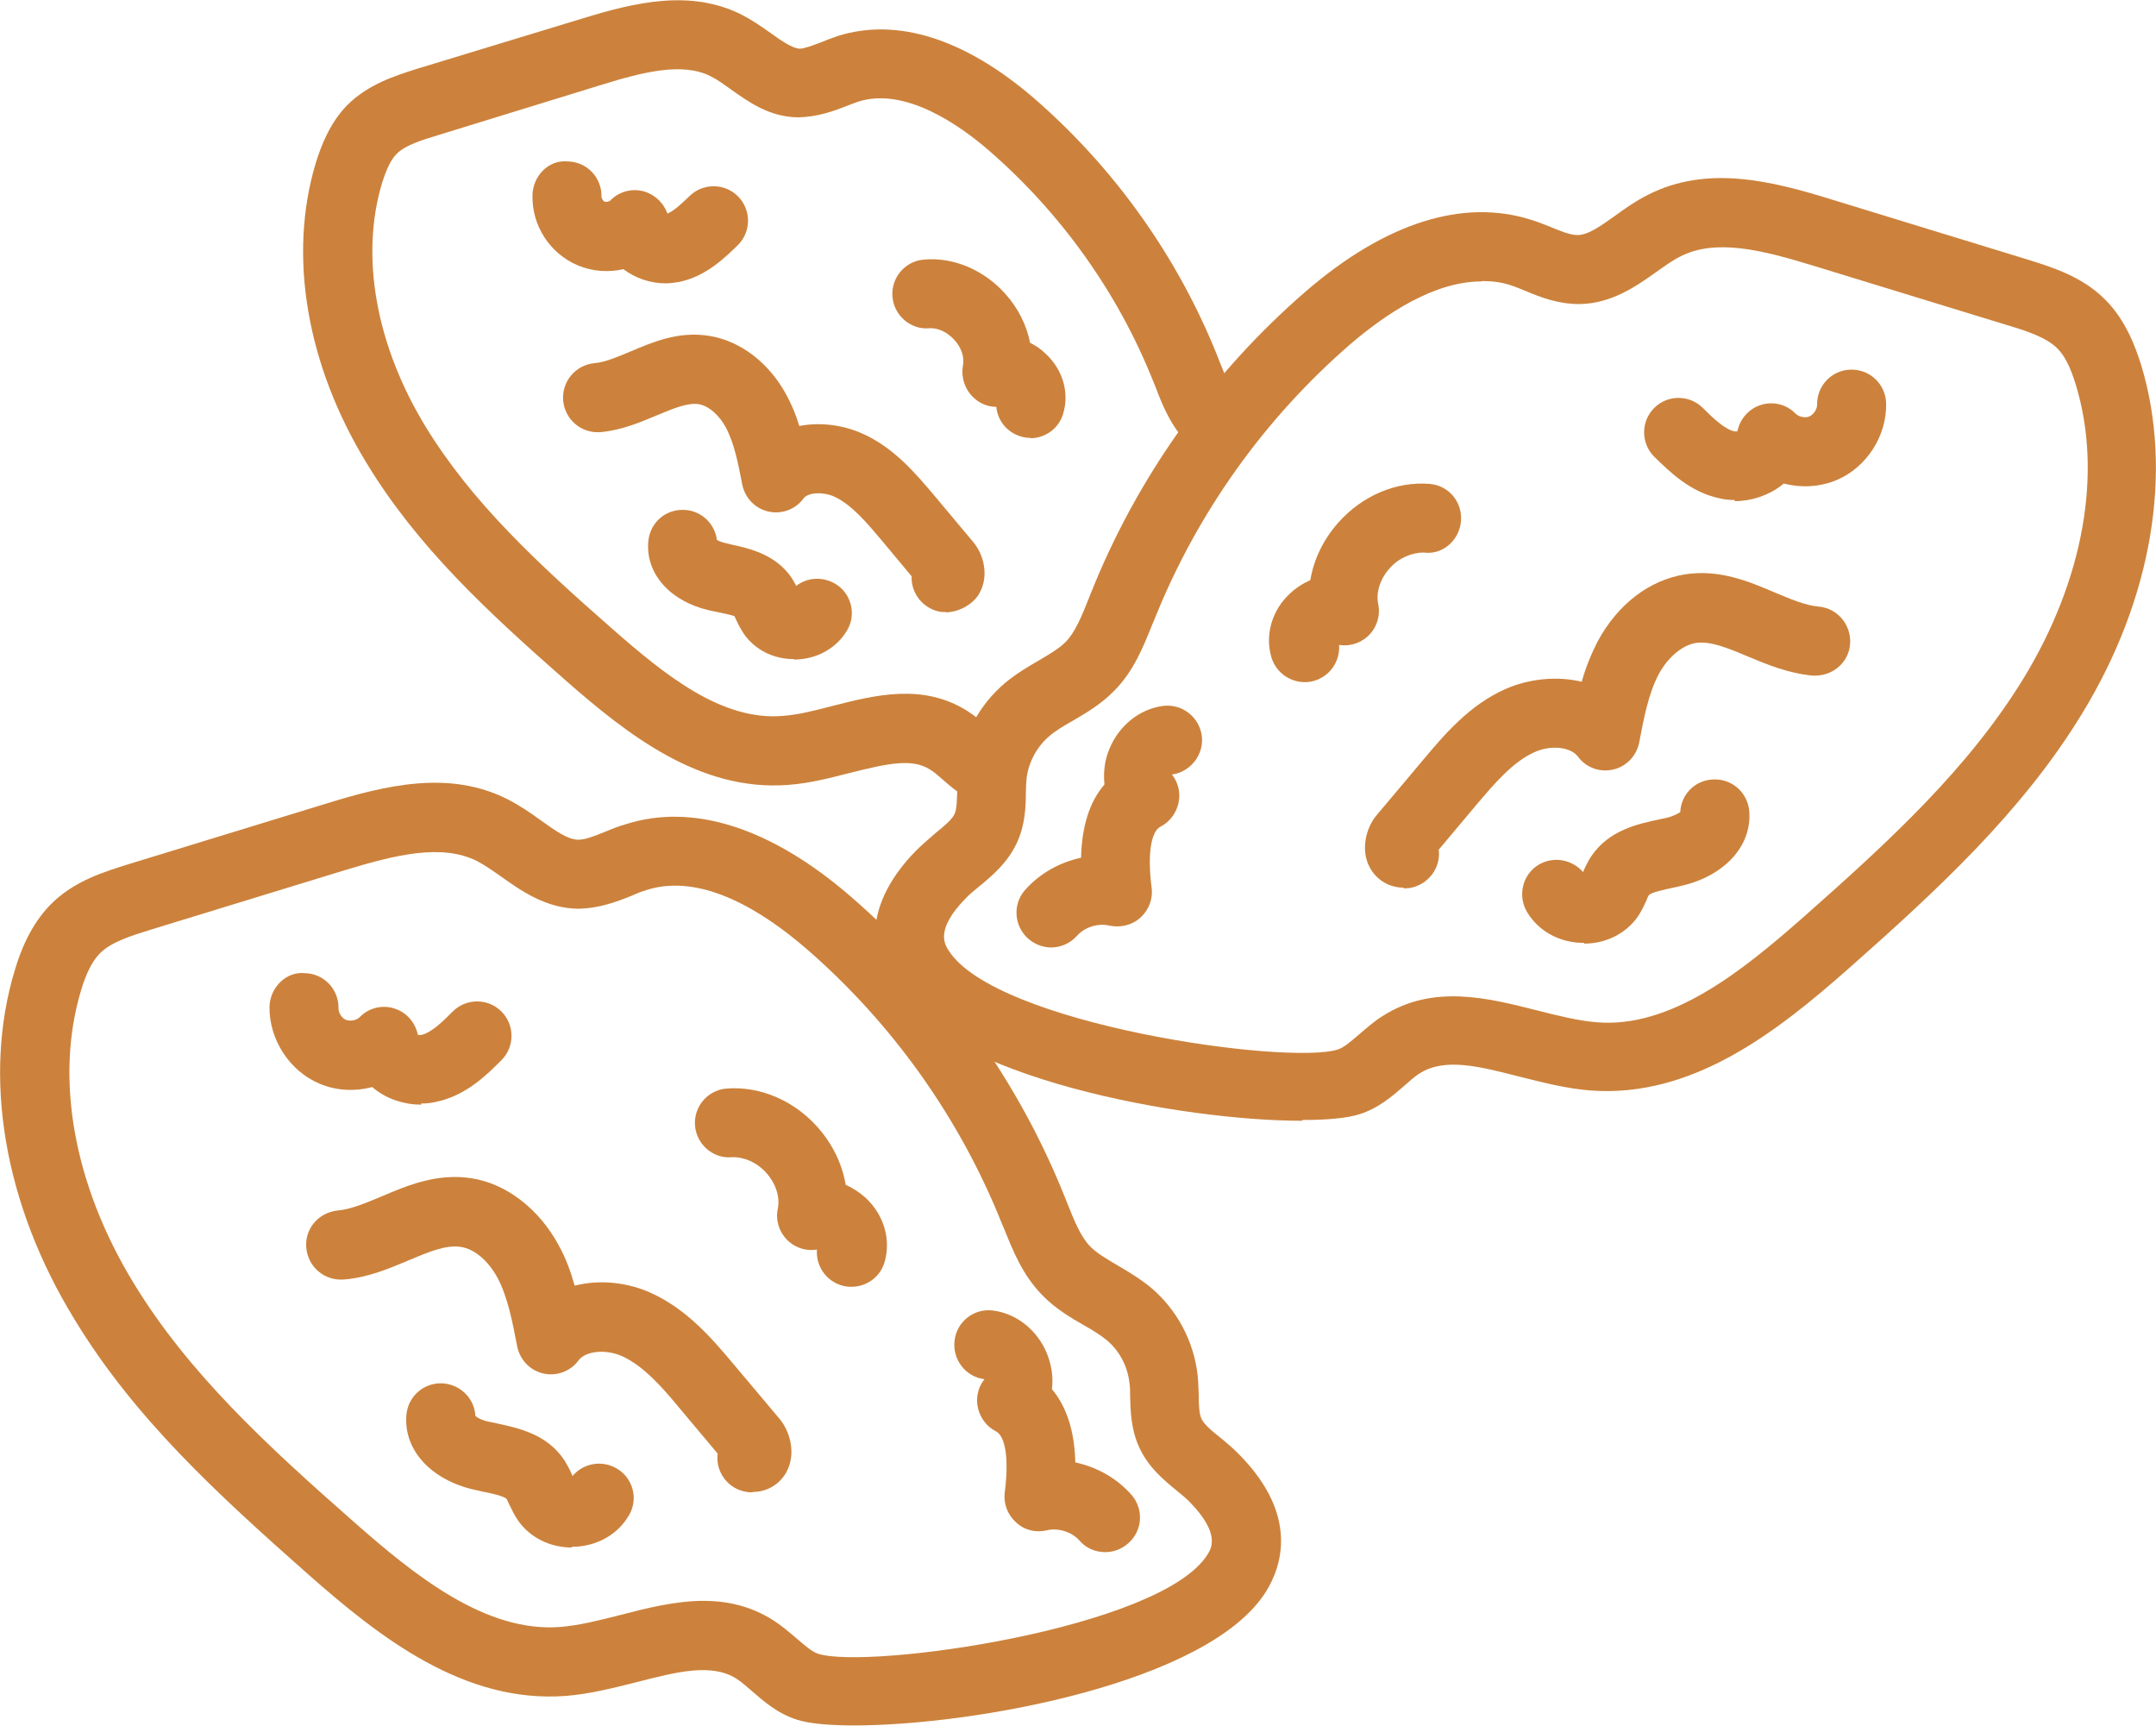
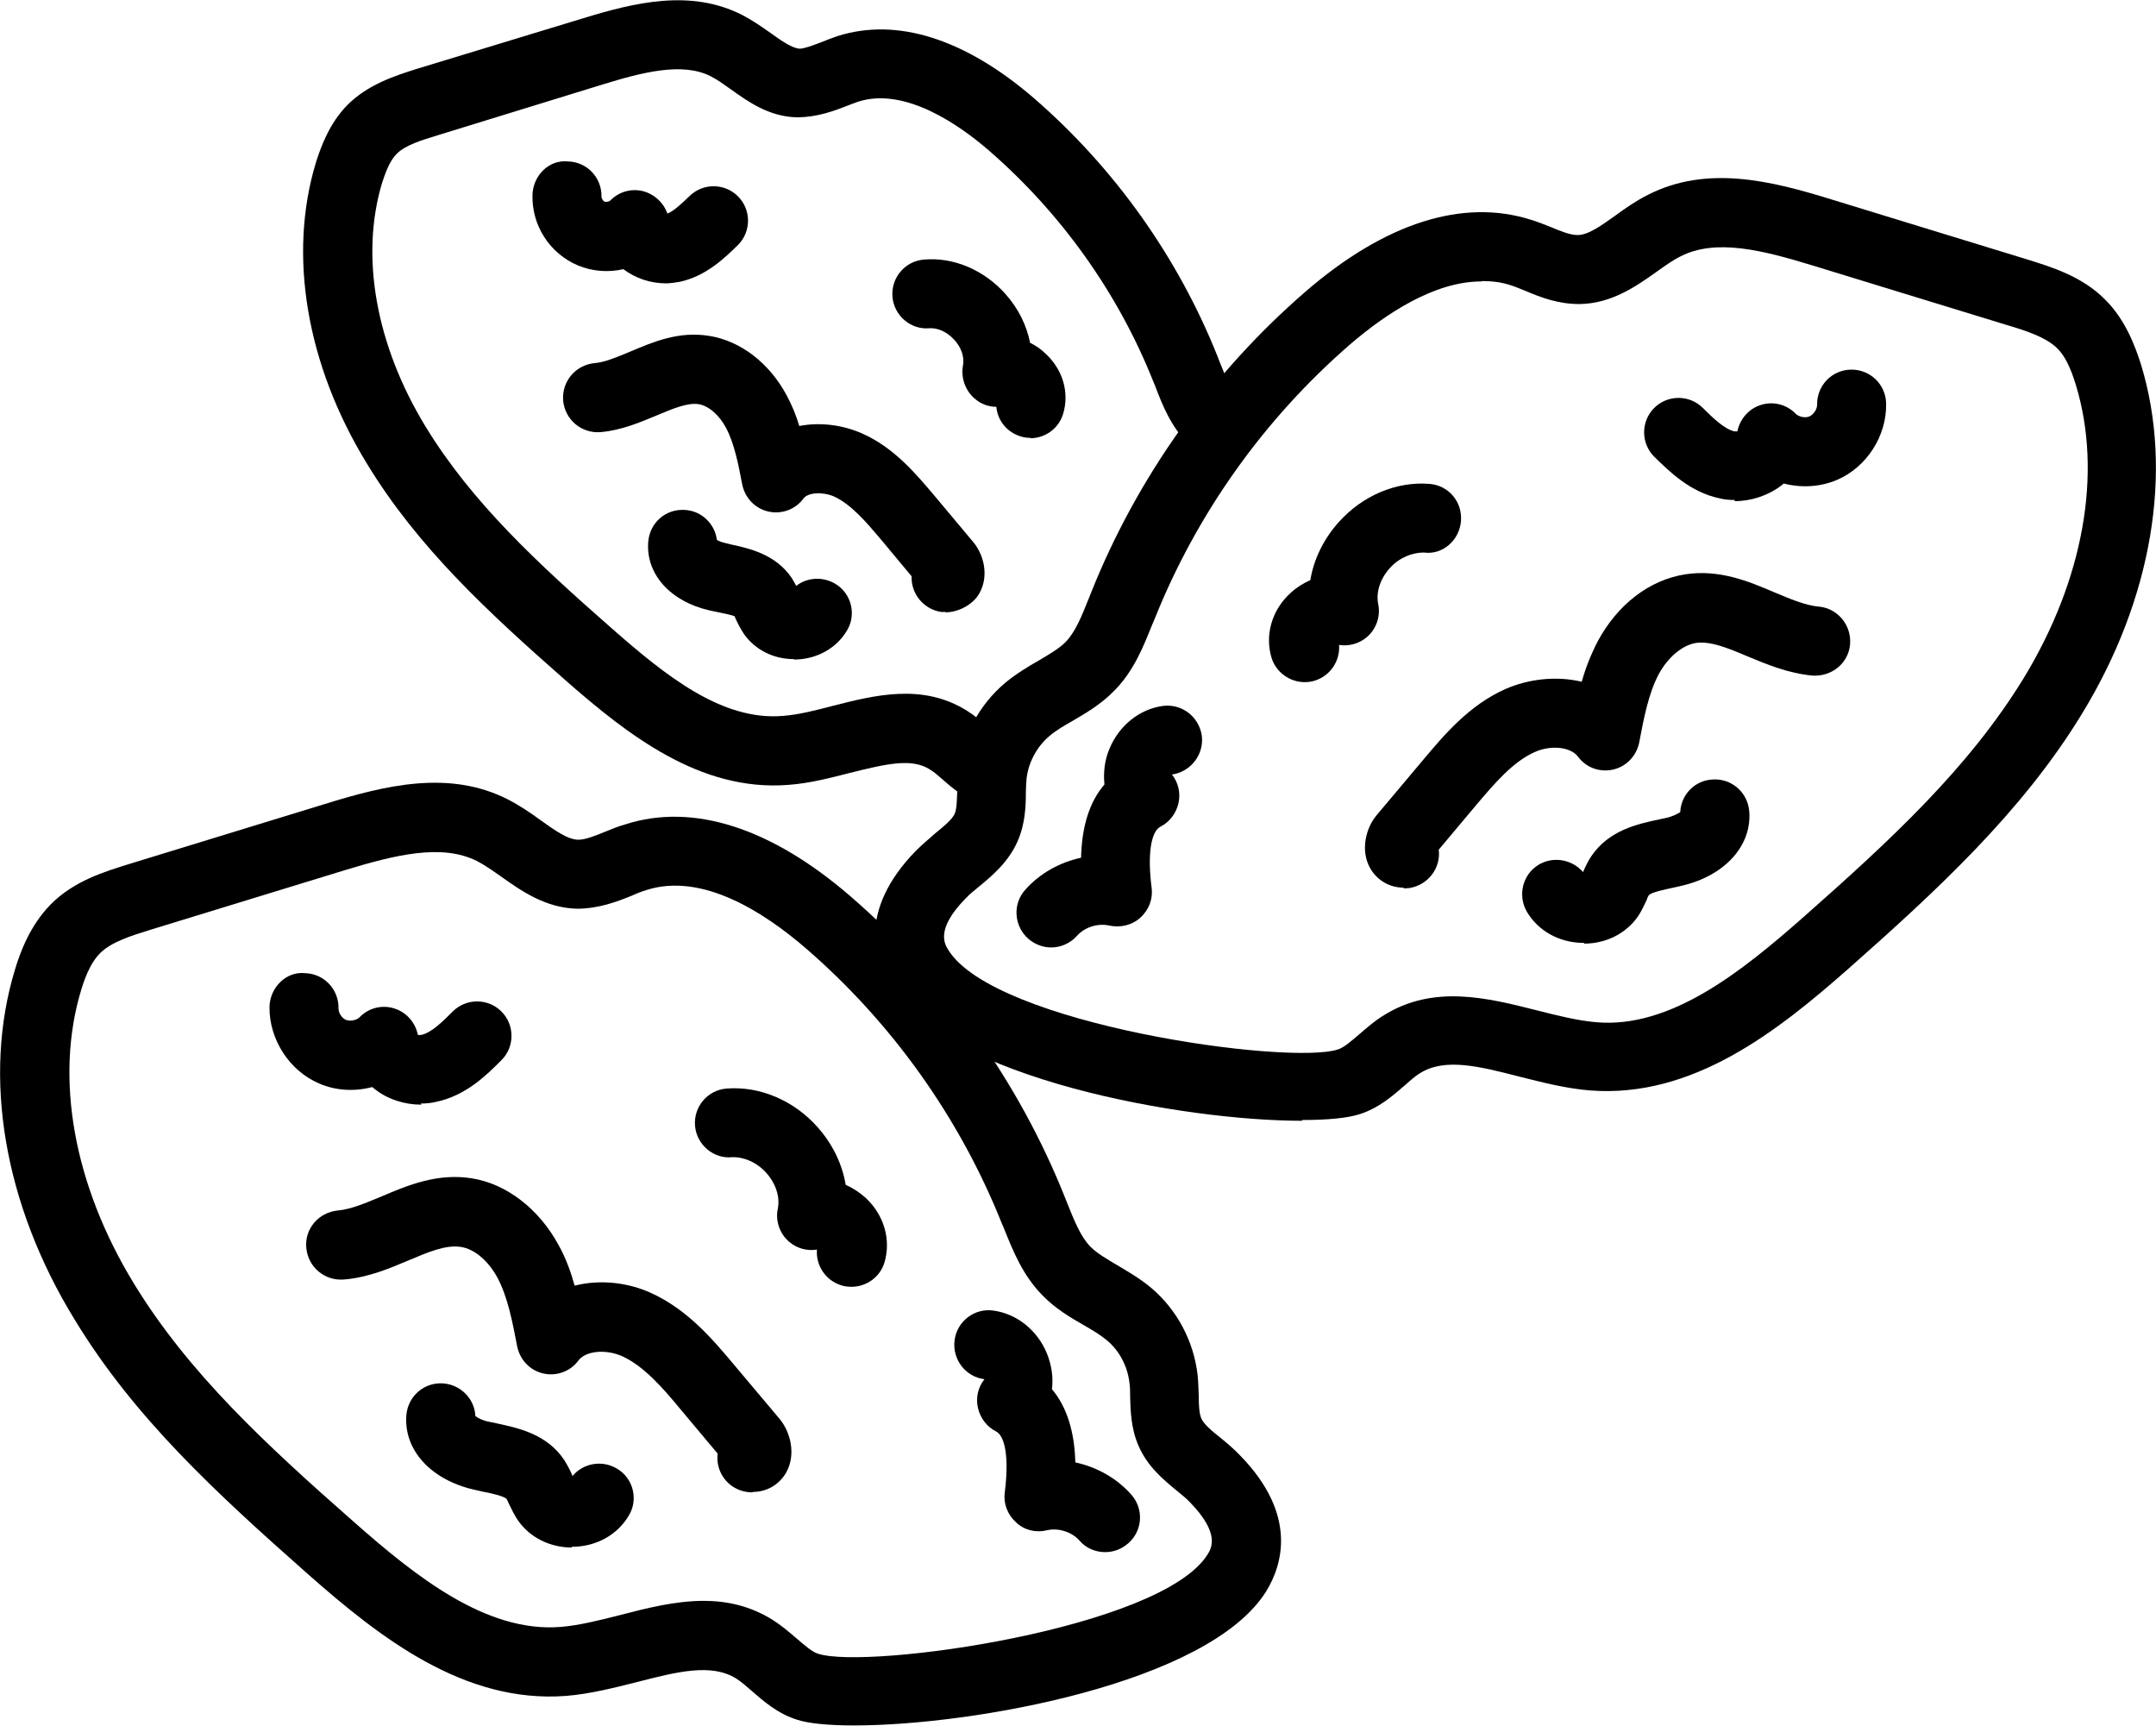
<svg xmlns="http://www.w3.org/2000/svg" id="Layer_2" data-name="Layer 2" viewBox="0 0 56.24 45">
-   <defs>
-     <style>
-       .cls-1 {
-         fill: #cc823c;
-         stroke-width: 0px;
-       }
-     </style>
-   </defs>
  <g id="Background">
    <g>
      <g>
-         <path class="cls-1" d="m33.96,29.23c-3.1,0-9.26-1.1-10.75-3.5-.4-.65-.85-1.97.68-3.54.16-.16.34-.31.51-.46.22-.18.43-.35.5-.5.06-.13.06-.36.07-.6,0-.18,0-.36.03-.54.1-.88.54-1.71,1.22-2.28.29-.24.59-.42.87-.58.27-.16.53-.31.7-.48.26-.26.43-.69.61-1.14l.06-.15c1.2-3.01,3.14-5.73,5.59-7.85,2.08-1.8,4.11-2.44,5.88-1.88.17.05.34.12.52.19.26.11.51.21.7.21,0,0,0,0,0,0,.28,0,.61-.24.99-.51.26-.19.53-.38.85-.54,1.53-.78,3.2-.37,4.78.12l5.09,1.56c.64.2,1.45.44,2.06,1.06.53.53.78,1.22.93,1.69.85,2.79.29,6.12-1.55,9.12-1.55,2.54-3.77,4.59-6.09,6.64-1.86,1.64-4.06,3.37-6.72,3.17-.64-.05-1.25-.21-1.85-.36-1.05-.27-1.95-.5-2.6-.09-.15.09-.27.21-.4.32-.3.26-.67.59-1.18.75-.31.1-.83.15-1.49.15Zm4.68-21.89c-1.23,0-2.5.85-3.42,1.64-2.24,1.94-4,4.41-5.1,7.16l-.06.14c-.23.57-.48,1.22-1,1.74-.34.35-.74.58-1.08.78-.23.13-.45.26-.61.4-.32.27-.54.68-.59,1.09-.01.12-.02.25-.02.38,0,.37-.02.83-.22,1.28-.24.54-.66.89-1,1.17-.12.1-.25.2-.36.32h0c-.78.8-.54,1.18-.44,1.34,1.21,1.94,8.86,3.01,10.16,2.59.16-.05.35-.22.55-.39.2-.17.4-.35.63-.49,1.31-.83,2.74-.46,4.01-.14.55.14,1.07.27,1.55.31,1.94.17,3.8-1.33,5.39-2.73,2.3-2.03,4.32-3.9,5.75-6.23,1.57-2.57,2.07-5.36,1.37-7.66-.14-.46-.29-.76-.48-.95-.3-.3-.84-.47-1.31-.61l-5.09-1.56c-1.28-.39-2.51-.71-3.44-.23-.22.11-.42.26-.62.4-.52.37-1.17.83-2.01.84-.55,0-1-.17-1.4-.34-.13-.05-.26-.11-.39-.15-.24-.08-.49-.11-.74-.11Z" />
-         <path class="cls-1" d="m34.03,17.79c-.38,0-.74-.25-.86-.63-.18-.59,0-1.25.5-1.7.15-.14.33-.25.51-.33.09-.54.34-1.06.73-1.5.63-.71,1.52-1.08,2.38-1.01.5.04.86.47.82.97-.04.5-.48.89-.97.82-.3,0-.64.13-.89.41-.25.28-.36.63-.3.93.07.32-.05.66-.3.87-.2.17-.47.24-.72.2.03.41-.22.8-.63.93-.09.03-.18.04-.27.04Z" />
-         <path class="cls-1" d="m45.25,13.04c-.13,0-.26-.01-.38-.04-.78-.16-1.32-.7-1.72-1.09-.35-.35-.35-.92,0-1.27.35-.35.92-.35,1.27,0,.25.25.56.55.82.61.02,0,.06,0,.08,0,.06-.3.27-.56.56-.67.33-.13.71-.05.96.21.08.08.25.12.36.07s.2-.19.2-.3c-.01-.5.38-.91.88-.92,0,0,.01,0,.02,0,.49,0,.89.39.9.88.02.85-.51,1.67-1.29,2-.43.18-.92.21-1.38.09-.02.02-.04.03-.06.05-.34.26-.78.41-1.22.41Z" />
-         <path class="cls-1" d="m36.61,23.15c-.36,0-.69-.19-.87-.51-.26-.46-.11-1.05.17-1.38l1.22-1.45c.53-.63,1.19-1.42,2.14-1.84.59-.26,1.32-.35,1.99-.19.1-.36.24-.71.42-1.06.52-.96,1.34-1.59,2.27-1.74.9-.14,1.66.18,2.34.47.41.17.8.34,1.15.37.49.04.86.48.82.98s-.48.85-.98.82c-.63-.06-1.19-.29-1.69-.5-.52-.22-.98-.41-1.36-.35-.35.06-.72.37-.96.81-.27.51-.39,1.15-.51,1.78-.07.35-.33.63-.68.71-.35.08-.71-.05-.92-.34-.19-.25-.71-.31-1.14-.11-.57.26-1.04.82-1.5,1.36l-.99,1.18c.06.48-.28.92-.76,1-.05,0-.1.01-.15.01Z" />
-         <path class="cls-1" d="m27.42,24.71c-.21,0-.43-.08-.6-.23-.37-.33-.41-.9-.08-1.27.38-.43.9-.72,1.46-.84.02-.82.22-1.46.61-1.91-.03-.3,0-.63.13-.93.25-.61.79-1.04,1.4-1.12.5-.06.94.29,1.01.78.06.49-.29.94-.78,1.01.17.21.23.49.17.75-.06.26-.23.49-.47.61-.25.13-.34.73-.23,1.59.04.29-.07.58-.29.78-.22.2-.52.27-.81.21-.3-.07-.65.04-.85.27-.18.2-.43.3-.67.3Z" />
-         <path class="cls-1" d="m41.32,24.59s-.05,0-.07,0c-.6-.02-1.13-.32-1.42-.81-.25-.43-.11-.98.31-1.23.39-.23.88-.13,1.16.2,0,0,0-.02,0-.02.06-.14.13-.28.21-.4.46-.68,1.21-.84,1.77-.96l.19-.04c.17-.04.3-.11.36-.15.02-.45.37-.82.83-.85.5-.04.93.33.97.83.07.9-.64,1.68-1.76,1.94l-.22.05c-.18.04-.59.12-.64.2-.03.04-.04.08-.06.13-.07.15-.14.3-.23.43-.31.44-.83.7-1.4.7Zm2.53-3.31h.01-.01Z" />
+         <path d="m33.96,29.23c-3.1,0-9.26-1.1-10.75-3.5-.4-.65-.85-1.97.68-3.54.16-.16.34-.31.51-.46.22-.18.43-.35.5-.5.06-.13.06-.36.07-.6,0-.18,0-.36.03-.54.1-.88.54-1.71,1.22-2.28.29-.24.59-.42.87-.58.27-.16.53-.31.7-.48.26-.26.43-.69.61-1.14l.06-.15c1.2-3.01,3.14-5.73,5.59-7.85,2.08-1.8,4.11-2.44,5.88-1.88.17.05.34.12.52.19.26.11.51.21.7.21,0,0,0,0,0,0,.28,0,.61-.24.99-.51.26-.19.53-.38.85-.54,1.53-.78,3.2-.37,4.78.12l5.09,1.56c.64.2,1.45.44,2.06,1.06.53.53.78,1.22.93,1.69.85,2.79.29,6.12-1.55,9.12-1.55,2.54-3.77,4.59-6.09,6.64-1.86,1.64-4.06,3.37-6.72,3.17-.64-.05-1.25-.21-1.85-.36-1.05-.27-1.95-.5-2.6-.09-.15.09-.27.21-.4.32-.3.26-.67.59-1.18.75-.31.1-.83.15-1.49.15Zm4.68-21.89c-1.23,0-2.5.85-3.42,1.64-2.24,1.94-4,4.41-5.1,7.16l-.06.14c-.23.57-.48,1.22-1,1.74-.34.35-.74.58-1.08.78-.23.13-.45.26-.61.4-.32.27-.54.68-.59,1.09-.01.12-.02.25-.02.38,0,.37-.02.83-.22,1.28-.24.54-.66.89-1,1.17-.12.1-.25.2-.36.32h0c-.78.8-.54,1.18-.44,1.34,1.21,1.94,8.86,3.01,10.16,2.59.16-.05.35-.22.55-.39.2-.17.4-.35.63-.49,1.31-.83,2.74-.46,4.01-.14.55.14,1.07.27,1.55.31,1.94.17,3.8-1.33,5.39-2.73,2.3-2.03,4.32-3.9,5.75-6.23,1.57-2.57,2.07-5.36,1.37-7.66-.14-.46-.29-.76-.48-.95-.3-.3-.84-.47-1.31-.61l-5.09-1.56c-1.28-.39-2.51-.71-3.44-.23-.22.11-.42.26-.62.4-.52.37-1.17.83-2.01.84-.55,0-1-.17-1.4-.34-.13-.05-.26-.11-.39-.15-.24-.08-.49-.11-.74-.11Z" />
+         <path d="m34.03,17.79c-.38,0-.74-.25-.86-.63-.18-.59,0-1.25.5-1.7.15-.14.33-.25.51-.33.09-.54.34-1.06.73-1.5.63-.71,1.52-1.08,2.38-1.01.5.04.86.47.82.97-.04.5-.48.89-.97.82-.3,0-.64.13-.89.41-.25.28-.36.63-.3.93.07.32-.05.66-.3.87-.2.17-.47.24-.72.2.03.41-.22.8-.63.93-.09.03-.18.04-.27.04Z" />
+         <path d="m45.25,13.04c-.13,0-.26-.01-.38-.04-.78-.16-1.32-.7-1.72-1.09-.35-.35-.35-.92,0-1.27.35-.35.92-.35,1.27,0,.25.25.56.55.82.61.02,0,.06,0,.08,0,.06-.3.27-.56.56-.67.33-.13.71-.05.96.21.08.08.25.12.36.07s.2-.19.2-.3c-.01-.5.38-.91.88-.92,0,0,.01,0,.02,0,.49,0,.89.39.9.88.02.85-.51,1.67-1.29,2-.43.18-.92.21-1.38.09-.02.02-.04.03-.06.05-.34.26-.78.41-1.22.41Z" />
+         <path d="m36.61,23.15c-.36,0-.69-.19-.87-.51-.26-.46-.11-1.05.17-1.38l1.22-1.45c.53-.63,1.19-1.42,2.14-1.84.59-.26,1.32-.35,1.99-.19.1-.36.24-.71.42-1.06.52-.96,1.34-1.59,2.27-1.74.9-.14,1.66.18,2.34.47.41.17.8.34,1.15.37.49.04.86.48.82.98s-.48.85-.98.82c-.63-.06-1.19-.29-1.69-.5-.52-.22-.98-.41-1.36-.35-.35.06-.72.37-.96.81-.27.51-.39,1.15-.51,1.78-.07.35-.33.63-.68.71-.35.08-.71-.05-.92-.34-.19-.25-.71-.31-1.14-.11-.57.26-1.04.82-1.5,1.36l-.99,1.18c.06.48-.28.92-.76,1-.05,0-.1.01-.15.01Z" />
+         <path d="m27.42,24.71c-.21,0-.43-.08-.6-.23-.37-.33-.41-.9-.08-1.27.38-.43.9-.72,1.46-.84.02-.82.22-1.46.61-1.91-.03-.3,0-.63.13-.93.25-.61.79-1.04,1.4-1.12.5-.06.94.29,1.01.78.06.49-.29.94-.78,1.01.17.21.23.49.17.75-.06.26-.23.49-.47.61-.25.13-.34.73-.23,1.59.04.29-.07.58-.29.78-.22.2-.52.27-.81.21-.3-.07-.65.04-.85.27-.18.2-.43.3-.67.3Z" />
+         <path d="m41.32,24.59s-.05,0-.07,0c-.6-.02-1.13-.32-1.42-.81-.25-.43-.11-.98.31-1.23.39-.23.88-.13,1.16.2,0,0,0-.02,0-.02.06-.14.13-.28.21-.4.46-.68,1.21-.84,1.77-.96l.19-.04c.17-.04.3-.11.36-.15.02-.45.37-.82.83-.85.5-.04.93.33.97.83.07.9-.64,1.68-1.76,1.94l-.22.05c-.18.04-.59.12-.64.2-.03.04-.04.08-.06.13-.07.15-.14.3-.23.43-.31.44-.83.7-1.4.7Zm2.53-3.31h.01-.01Z" />
      </g>
      <g>
-         <path class="cls-1" d="m22.28,45c-.66,0-1.19-.05-1.49-.15-.51-.16-.88-.49-1.18-.75-.13-.11-.26-.23-.4-.32-.65-.41-1.55-.18-2.6.09-.6.15-1.22.31-1.85.36-2.66.2-4.86-1.53-6.72-3.17-2.41-2.13-4.54-4.09-6.09-6.64C.1,31.41-.46,28.08.39,25.29c.14-.47.4-1.16.93-1.7.61-.62,1.42-.86,2.06-1.06l5.09-1.56c1.58-.49,3.25-.9,4.78-.12.31.16.59.35.85.54.38.27.71.51.99.51,0,0,0,0,0,0,.18,0,.43-.1.7-.21.17-.07.34-.14.52-.19,1.77-.57,3.81.09,5.88,1.88,2.45,2.12,4.39,4.84,5.59,7.85l.06.15c.18.45.35.88.61,1.14.17.17.43.32.7.48.27.16.58.34.87.58.68.57,1.12,1.4,1.22,2.28.02.18.02.36.03.54,0,.24.01.47.07.6.07.15.27.32.5.5.18.15.36.3.51.46,1.53,1.57,1.08,2.89.68,3.54-1.49,2.4-7.65,3.5-10.75,3.5Zm-3.94-3.25c.62,0,1.23.13,1.82.5.22.14.42.31.63.49.2.17.39.34.55.39,1.29.42,8.95-.65,10.16-2.59.1-.16.33-.54-.44-1.34h0c-.11-.12-.24-.22-.36-.32-.34-.28-.76-.62-1-1.17-.2-.46-.21-.92-.22-1.28,0-.13,0-.26-.02-.38-.05-.42-.26-.82-.58-1.09-.17-.14-.38-.27-.61-.4-.35-.2-.74-.43-1.08-.78-.52-.53-.77-1.17-1-1.74l-.06-.14c-1.1-2.75-2.86-5.22-5.1-7.16-1.1-.95-2.71-1.99-4.16-1.53-.13.04-.26.09-.39.15-.4.16-.84.33-1.4.34-.84-.01-1.49-.47-2.01-.84-.2-.14-.41-.29-.62-.4-.93-.47-2.15-.16-3.44.23l-5.09,1.56c-.48.15-1.01.31-1.31.61-.19.19-.35.49-.49.95-.7,2.3-.2,5.09,1.37,7.66,1.42,2.33,3.44,4.2,5.75,6.23,1.59,1.4,3.44,2.89,5.39,2.73.48-.04,1-.17,1.55-.31.69-.18,1.44-.37,2.19-.37Z" />
-         <path class="cls-1" d="m22.21,33.56c-.09,0-.18-.01-.27-.04-.41-.13-.66-.52-.63-.93-.26.04-.52-.03-.72-.2-.25-.21-.37-.55-.3-.87.06-.3-.05-.65-.3-.93-.25-.28-.59-.42-.89-.41-.49.05-.93-.33-.97-.82-.04-.5.33-.93.82-.97.87-.07,1.76.31,2.38,1.01.39.44.64.96.73,1.5.18.08.35.19.51.33.49.45.68,1.1.5,1.7-.12.39-.48.63-.86.63Z" />
-         <path class="cls-1" d="m10.99,28.81c-.44,0-.88-.14-1.22-.41-.02-.02-.04-.03-.06-.05-.45.12-.94.1-1.38-.09-.78-.33-1.31-1.15-1.3-2,.01-.5.43-.93.92-.88.5.01.89.42.88.92,0,.12.09.26.2.3.11.04.27.01.35-.07.25-.26.63-.34.96-.21.29.11.5.37.56.67.03,0,.06.01.09,0,.26-.05.57-.36.82-.61.35-.35.92-.35,1.27,0,.35.35.35.92,0,1.27-.39.39-.93.93-1.72,1.09-.13.03-.25.04-.38.04Z" />
-         <path class="cls-1" d="m19.63,38.92c-.05,0-.1,0-.15-.01-.48-.07-.82-.51-.76-1l-.99-1.18c-.43-.52-.93-1.1-1.5-1.36-.43-.19-.95-.14-1.14.11-.21.29-.58.42-.92.34-.35-.08-.61-.36-.68-.71-.12-.62-.24-1.27-.51-1.78-.24-.45-.61-.76-.96-.81-.39-.06-.84.13-1.36.35-.5.21-1.06.45-1.69.5-.5.04-.93-.32-.98-.82s.32-.93.82-.98c.35-.03.74-.2,1.15-.37.68-.29,1.45-.61,2.34-.47.91.14,1.76.8,2.27,1.74.19.34.32.7.42,1.06.67-.17,1.4-.08,1.99.19.95.43,1.61,1.21,2.14,1.84l1.22,1.45c.28.34.43.92.17,1.39-.18.32-.51.51-.87.51Z" />
-         <path class="cls-1" d="m28.83,40.48c-.25,0-.5-.1-.67-.3-.2-.23-.56-.34-.85-.27-.29.07-.59,0-.81-.21-.22-.2-.33-.49-.29-.78.11-.87.02-1.46-.23-1.59-.24-.12-.41-.35-.47-.61-.06-.26,0-.54.17-.75-.49-.06-.84-.51-.78-1.01s.52-.85,1.01-.78c.61.08,1.15.51,1.4,1.12.12.3.17.62.13.93.38.45.59,1.09.61,1.91.56.12,1.08.41,1.46.84.33.37.3.94-.08,1.27-.17.15-.38.23-.6.23Z" />
-         <path class="cls-1" d="m14.92,40.36c-.57,0-1.1-.26-1.41-.71-.09-.13-.16-.28-.23-.42-.02-.04-.04-.09-.06-.13-.05-.08-.47-.17-.64-.2l-.22-.05c-1.12-.26-1.83-1.03-1.76-1.94.04-.5.47-.87.97-.83.46.04.81.41.83.85.06.05.19.12.36.15l.19.04c.55.12,1.31.27,1.77.96.08.13.15.26.21.4,0,0,0,.01,0,.02.28-.34.77-.43,1.16-.2.43.25.57.81.31,1.23-.29.49-.82.79-1.42.81-.02,0-.05,0-.07,0Z" />
+         <path d="m22.28,45c-.66,0-1.19-.05-1.49-.15-.51-.16-.88-.49-1.18-.75-.13-.11-.26-.23-.4-.32-.65-.41-1.55-.18-2.6.09-.6.15-1.22.31-1.85.36-2.66.2-4.86-1.53-6.72-3.17-2.41-2.13-4.54-4.09-6.09-6.64C.1,31.41-.46,28.08.39,25.29c.14-.47.4-1.16.93-1.7.61-.62,1.42-.86,2.06-1.06l5.09-1.56c1.58-.49,3.25-.9,4.78-.12.31.16.59.35.85.54.38.27.71.51.99.51,0,0,0,0,0,0,.18,0,.43-.1.7-.21.17-.07.34-.14.52-.19,1.77-.57,3.81.09,5.88,1.88,2.45,2.12,4.39,4.84,5.59,7.85l.06.15c.18.45.35.88.61,1.14.17.17.43.32.7.48.27.16.58.34.87.58.68.57,1.12,1.4,1.22,2.28.02.18.02.36.03.54,0,.24.01.47.07.6.07.15.27.32.5.5.18.15.36.3.51.46,1.53,1.57,1.08,2.89.68,3.54-1.49,2.4-7.65,3.5-10.75,3.5Zm-3.94-3.25c.62,0,1.23.13,1.82.5.22.14.42.31.63.49.2.17.39.34.55.39,1.29.42,8.95-.65,10.16-2.59.1-.16.33-.54-.44-1.34h0c-.11-.12-.24-.22-.36-.32-.34-.28-.76-.62-1-1.17-.2-.46-.21-.92-.22-1.28,0-.13,0-.26-.02-.38-.05-.42-.26-.82-.58-1.09-.17-.14-.38-.27-.61-.4-.35-.2-.74-.43-1.08-.78-.52-.53-.77-1.17-1-1.74l-.06-.14c-1.1-2.75-2.86-5.22-5.1-7.16-1.1-.95-2.71-1.99-4.16-1.53-.13.04-.26.09-.39.15-.4.16-.84.33-1.4.34-.84-.01-1.49-.47-2.01-.84-.2-.14-.41-.29-.62-.4-.93-.47-2.15-.16-3.44.23l-5.09,1.56c-.48.15-1.01.31-1.31.61-.19.19-.35.49-.49.95-.7,2.3-.2,5.09,1.37,7.66,1.42,2.33,3.44,4.2,5.75,6.23,1.59,1.4,3.44,2.89,5.39,2.73.48-.04,1-.17,1.55-.31.69-.18,1.44-.37,2.19-.37Z" />
+         <path d="m22.21,33.56c-.09,0-.18-.01-.27-.04-.41-.13-.66-.52-.63-.93-.26.04-.52-.03-.72-.2-.25-.21-.37-.55-.3-.87.06-.3-.05-.65-.3-.93-.25-.28-.59-.42-.89-.41-.49.05-.93-.33-.97-.82-.04-.5.33-.93.82-.97.87-.07,1.76.31,2.38,1.01.39.44.64.96.73,1.5.18.08.35.19.51.33.49.45.68,1.1.5,1.7-.12.39-.48.63-.86.63Z" />
+         <path d="m10.99,28.81c-.44,0-.88-.14-1.22-.41-.02-.02-.04-.03-.06-.05-.45.12-.94.1-1.38-.09-.78-.33-1.31-1.15-1.3-2,.01-.5.43-.93.92-.88.5.01.89.42.88.92,0,.12.09.26.2.3.11.04.27.01.35-.07.25-.26.63-.34.96-.21.29.11.5.37.56.67.03,0,.06.01.09,0,.26-.05.57-.36.82-.61.35-.35.92-.35,1.27,0,.35.35.35.92,0,1.27-.39.39-.93.93-1.72,1.09-.13.03-.25.04-.38.04Z" />
+         <path d="m19.63,38.92c-.05,0-.1,0-.15-.01-.48-.07-.82-.51-.76-1l-.99-1.18c-.43-.52-.93-1.1-1.5-1.36-.43-.19-.95-.14-1.14.11-.21.29-.58.42-.92.34-.35-.08-.61-.36-.68-.71-.12-.62-.24-1.27-.51-1.78-.24-.45-.61-.76-.96-.81-.39-.06-.84.13-1.36.35-.5.21-1.06.45-1.69.5-.5.04-.93-.32-.98-.82s.32-.93.82-.98c.35-.03.74-.2,1.15-.37.68-.29,1.45-.61,2.34-.47.91.14,1.76.8,2.27,1.74.19.34.32.7.42,1.06.67-.17,1.4-.08,1.99.19.95.43,1.61,1.21,2.14,1.84l1.22,1.45c.28.34.43.92.17,1.39-.18.32-.51.51-.87.51Z" />
+         <path d="m28.83,40.48c-.25,0-.5-.1-.67-.3-.2-.23-.56-.34-.85-.27-.29.07-.59,0-.81-.21-.22-.2-.33-.49-.29-.78.11-.87.02-1.46-.23-1.59-.24-.12-.41-.35-.47-.61-.06-.26,0-.54.17-.75-.49-.06-.84-.51-.78-1.01s.52-.85,1.01-.78c.61.08,1.15.51,1.4,1.12.12.3.17.62.13.93.38.45.59,1.09.61,1.91.56.12,1.08.41,1.46.84.33.37.3.94-.08,1.27-.17.15-.38.23-.6.23Z" />
+         <path d="m14.92,40.36c-.57,0-1.1-.26-1.41-.71-.09-.13-.16-.28-.23-.42-.02-.04-.04-.09-.06-.13-.05-.08-.47-.17-.64-.2l-.22-.05c-1.12-.26-1.83-1.03-1.76-1.94.04-.5.47-.87.97-.83.46.04.81.41.83.85.06.05.19.12.36.15l.19.04c.55.12,1.31.27,1.77.96.08.13.15.26.21.4,0,0,0,.01,0,.02.28-.34.77-.43,1.16-.2.43.25.57.81.31,1.23-.29.49-.82.79-1.42.81-.02,0-.05,0-.07,0Z" />
      </g>
      <g>
-         <path class="cls-1" d="m25.64,20.99c-.46-.15-.79-.43-1.05-.66-.11-.09-.21-.19-.33-.26-.47-.3-1.1-.16-2.1.09-.51.13-1.04.27-1.6.31-2.3.18-4.19-1.31-5.8-2.72-2.06-1.81-3.87-3.49-5.19-5.66-1.58-2.58-2.06-5.44-1.33-7.85.13-.41.35-1.02.82-1.5.55-.55,1.27-.77,1.8-.94L15.2.48c1.37-.42,2.82-.77,4.16-.09.25.13.5.3.74.47.29.21.57.4.76.41.11,0,.33-.08.54-.16.15-.06.3-.12.45-.17,1.55-.49,3.32.07,5.12,1.62,2.1,1.82,3.75,4.14,4.78,6.71l.05.13c.15.37.28.72.48.92l-1.28,1.26c-.46-.46-.68-1.02-.87-1.52l-.05-.12c-.92-2.31-2.41-4.39-4.29-6.02-.74-.64-2.17-1.66-3.4-1.27-.11.04-.22.08-.32.12-.33.13-.75.28-1.24.29-.76,0-1.33-.42-1.78-.74-.17-.12-.33-.24-.51-.33-.74-.38-1.8-.1-2.81.21l-4.32,1.33c-.39.12-.83.25-1.06.48-.15.15-.26.38-.38.75-.58,1.91-.17,4.24,1.14,6.38,1.2,1.96,2.9,3.54,4.85,5.25,1.39,1.22,2.87,2.42,4.47,2.28.4-.03.83-.14,1.29-.26,1.1-.28,2.35-.6,3.51.13.19.12.37.27.55.43.15.13.31.27.42.31l-.55,1.71Z" />
-         <path class="cls-1" d="m26.89,11.42c-.09,0-.18-.01-.27-.04-.36-.11-.6-.42-.63-.77-.2,0-.4-.07-.56-.21-.25-.21-.37-.55-.31-.87.04-.21-.04-.47-.23-.67-.18-.2-.42-.31-.64-.3-.49.05-.93-.33-.97-.82-.04-.5.33-.93.82-.97.77-.07,1.57.27,2.13.9.33.37.55.81.64,1.27.14.07.28.16.4.28.46.42.63,1.03.46,1.58-.12.39-.48.63-.86.63Z" />
-         <path class="cls-1" d="m17.37,7.39c-.4,0-.79-.13-1.11-.37-.39.09-.81.06-1.19-.1-.73-.31-1.2-1.04-1.18-1.83.01-.5.42-.93.92-.88.5.01.89.42.88.92,0,.04.04.11.08.13.04.01.12,0,.15-.03.25-.26.63-.34.96-.21.25.1.44.3.53.55.18-.07.4-.29.57-.45.35-.35.92-.35,1.27,0,.35.35.35.92,0,1.27-.33.32-.82.81-1.52.96-.12.02-.24.04-.36.04Z" />
-         <path class="cls-1" d="m24.67,15.96s-.08,0-.12,0c-.46-.07-.79-.48-.77-.93l-.8-.96c-.38-.45-.77-.91-1.22-1.12-.3-.13-.68-.11-.8.05-.21.29-.58.42-.92.34-.35-.08-.61-.36-.68-.71-.1-.52-.2-1.05-.42-1.47-.18-.34-.46-.58-.72-.62-.29-.04-.65.11-1.08.29-.43.18-.92.39-1.47.44-.5.04-.93-.32-.98-.82-.04-.5.32-.93.82-.98.27-.02.59-.16.93-.3.59-.25,1.26-.54,2.06-.41.82.13,1.57.71,2.02,1.55.14.26.25.53.33.8.56-.11,1.16-.02,1.65.2.83.37,1.4,1.06,1.86,1.6l1.03,1.23c.26.31.42.86.16,1.33-.16.29-.54.5-.89.5Z" />
-         <path class="cls-1" d="m20.71,17.19c-.53,0-1.01-.24-1.3-.65-.08-.12-.15-.25-.21-.38-.01-.03-.03-.06-.04-.09-.04-.02-.3-.08-.46-.11l-.19-.04c-1.02-.23-1.67-.95-1.6-1.79.04-.5.46-.87.97-.83.43.03.77.37.82.78.05.03.12.06.21.08l.16.04c.46.1,1.16.25,1.58.87.04.07.08.13.12.21.28-.22.68-.25,1.01-.06.43.25.57.81.31,1.23-.27.45-.76.73-1.32.75-.02,0-.04,0-.06,0Z" />
+         <path d="m25.64,20.99c-.46-.15-.79-.43-1.05-.66-.11-.09-.21-.19-.33-.26-.47-.3-1.1-.16-2.1.09-.51.13-1.04.27-1.6.31-2.3.18-4.19-1.31-5.8-2.72-2.06-1.81-3.87-3.49-5.19-5.66-1.58-2.58-2.06-5.44-1.33-7.85.13-.41.35-1.02.82-1.5.55-.55,1.27-.77,1.8-.94L15.2.48c1.37-.42,2.82-.77,4.16-.09.25.13.5.3.74.47.29.21.57.4.76.41.11,0,.33-.08.54-.16.15-.06.3-.12.45-.17,1.55-.49,3.32.07,5.12,1.62,2.1,1.82,3.75,4.14,4.78,6.71l.05.13c.15.37.28.72.48.92l-1.28,1.26c-.46-.46-.68-1.02-.87-1.52l-.05-.12c-.92-2.31-2.41-4.39-4.29-6.02-.74-.64-2.17-1.66-3.4-1.27-.11.04-.22.08-.32.12-.33.13-.75.28-1.24.29-.76,0-1.33-.42-1.78-.74-.17-.12-.33-.24-.51-.33-.74-.38-1.8-.1-2.81.21l-4.32,1.33c-.39.12-.83.25-1.06.48-.15.15-.26.38-.38.75-.58,1.91-.17,4.24,1.14,6.38,1.2,1.96,2.9,3.54,4.85,5.25,1.39,1.22,2.87,2.42,4.47,2.28.4-.03.83-.14,1.29-.26,1.1-.28,2.35-.6,3.51.13.19.12.37.27.55.43.15.13.31.27.42.31l-.55,1.71Z" />
+         <path d="m26.89,11.42c-.09,0-.18-.01-.27-.04-.36-.11-.6-.42-.63-.77-.2,0-.4-.07-.56-.21-.25-.21-.37-.55-.31-.87.04-.21-.04-.47-.23-.67-.18-.2-.42-.31-.64-.3-.49.05-.93-.33-.97-.82-.04-.5.33-.93.82-.97.77-.07,1.57.27,2.13.9.33.37.55.81.64,1.27.14.07.28.16.4.28.46.42.63,1.03.46,1.58-.12.39-.48.63-.86.63Z" />
+         <path d="m17.37,7.39c-.4,0-.79-.13-1.11-.37-.39.09-.81.06-1.19-.1-.73-.31-1.2-1.04-1.18-1.83.01-.5.42-.93.92-.88.5.01.89.42.88.92,0,.04.04.11.08.13.04.01.12,0,.15-.03.25-.26.63-.34.96-.21.25.1.44.3.53.55.18-.07.4-.29.57-.45.35-.35.92-.35,1.27,0,.35.35.35.92,0,1.27-.33.32-.82.81-1.52.96-.12.02-.24.04-.36.04Z" />
+         <path d="m24.67,15.96s-.08,0-.12,0c-.46-.07-.79-.48-.77-.93l-.8-.96c-.38-.45-.77-.91-1.22-1.12-.3-.13-.68-.11-.8.05-.21.29-.58.42-.92.34-.35-.08-.61-.36-.68-.71-.1-.52-.2-1.05-.42-1.47-.18-.34-.46-.58-.72-.62-.29-.04-.65.11-1.08.29-.43.18-.92.39-1.47.44-.5.04-.93-.32-.98-.82-.04-.5.32-.93.82-.98.27-.02.59-.16.93-.3.59-.25,1.26-.54,2.06-.41.82.13,1.57.71,2.02,1.55.14.26.25.53.33.8.56-.11,1.16-.02,1.65.2.83.37,1.4,1.06,1.86,1.6l1.03,1.23c.26.31.42.86.16,1.33-.16.29-.54.5-.89.5Z" />
+         <path d="m20.71,17.19c-.53,0-1.01-.24-1.3-.65-.08-.12-.15-.25-.21-.38-.01-.03-.03-.06-.04-.09-.04-.02-.3-.08-.46-.11l-.19-.04c-1.02-.23-1.67-.95-1.6-1.79.04-.5.46-.87.97-.83.43.03.77.37.82.78.05.03.12.06.21.08l.16.04c.46.1,1.16.25,1.58.87.04.07.08.13.12.21.28-.22.68-.25,1.01-.06.43.25.57.81.31,1.23-.27.45-.76.73-1.32.75-.02,0-.04,0-.06,0Z" />
      </g>
    </g>
  </g>
</svg>
